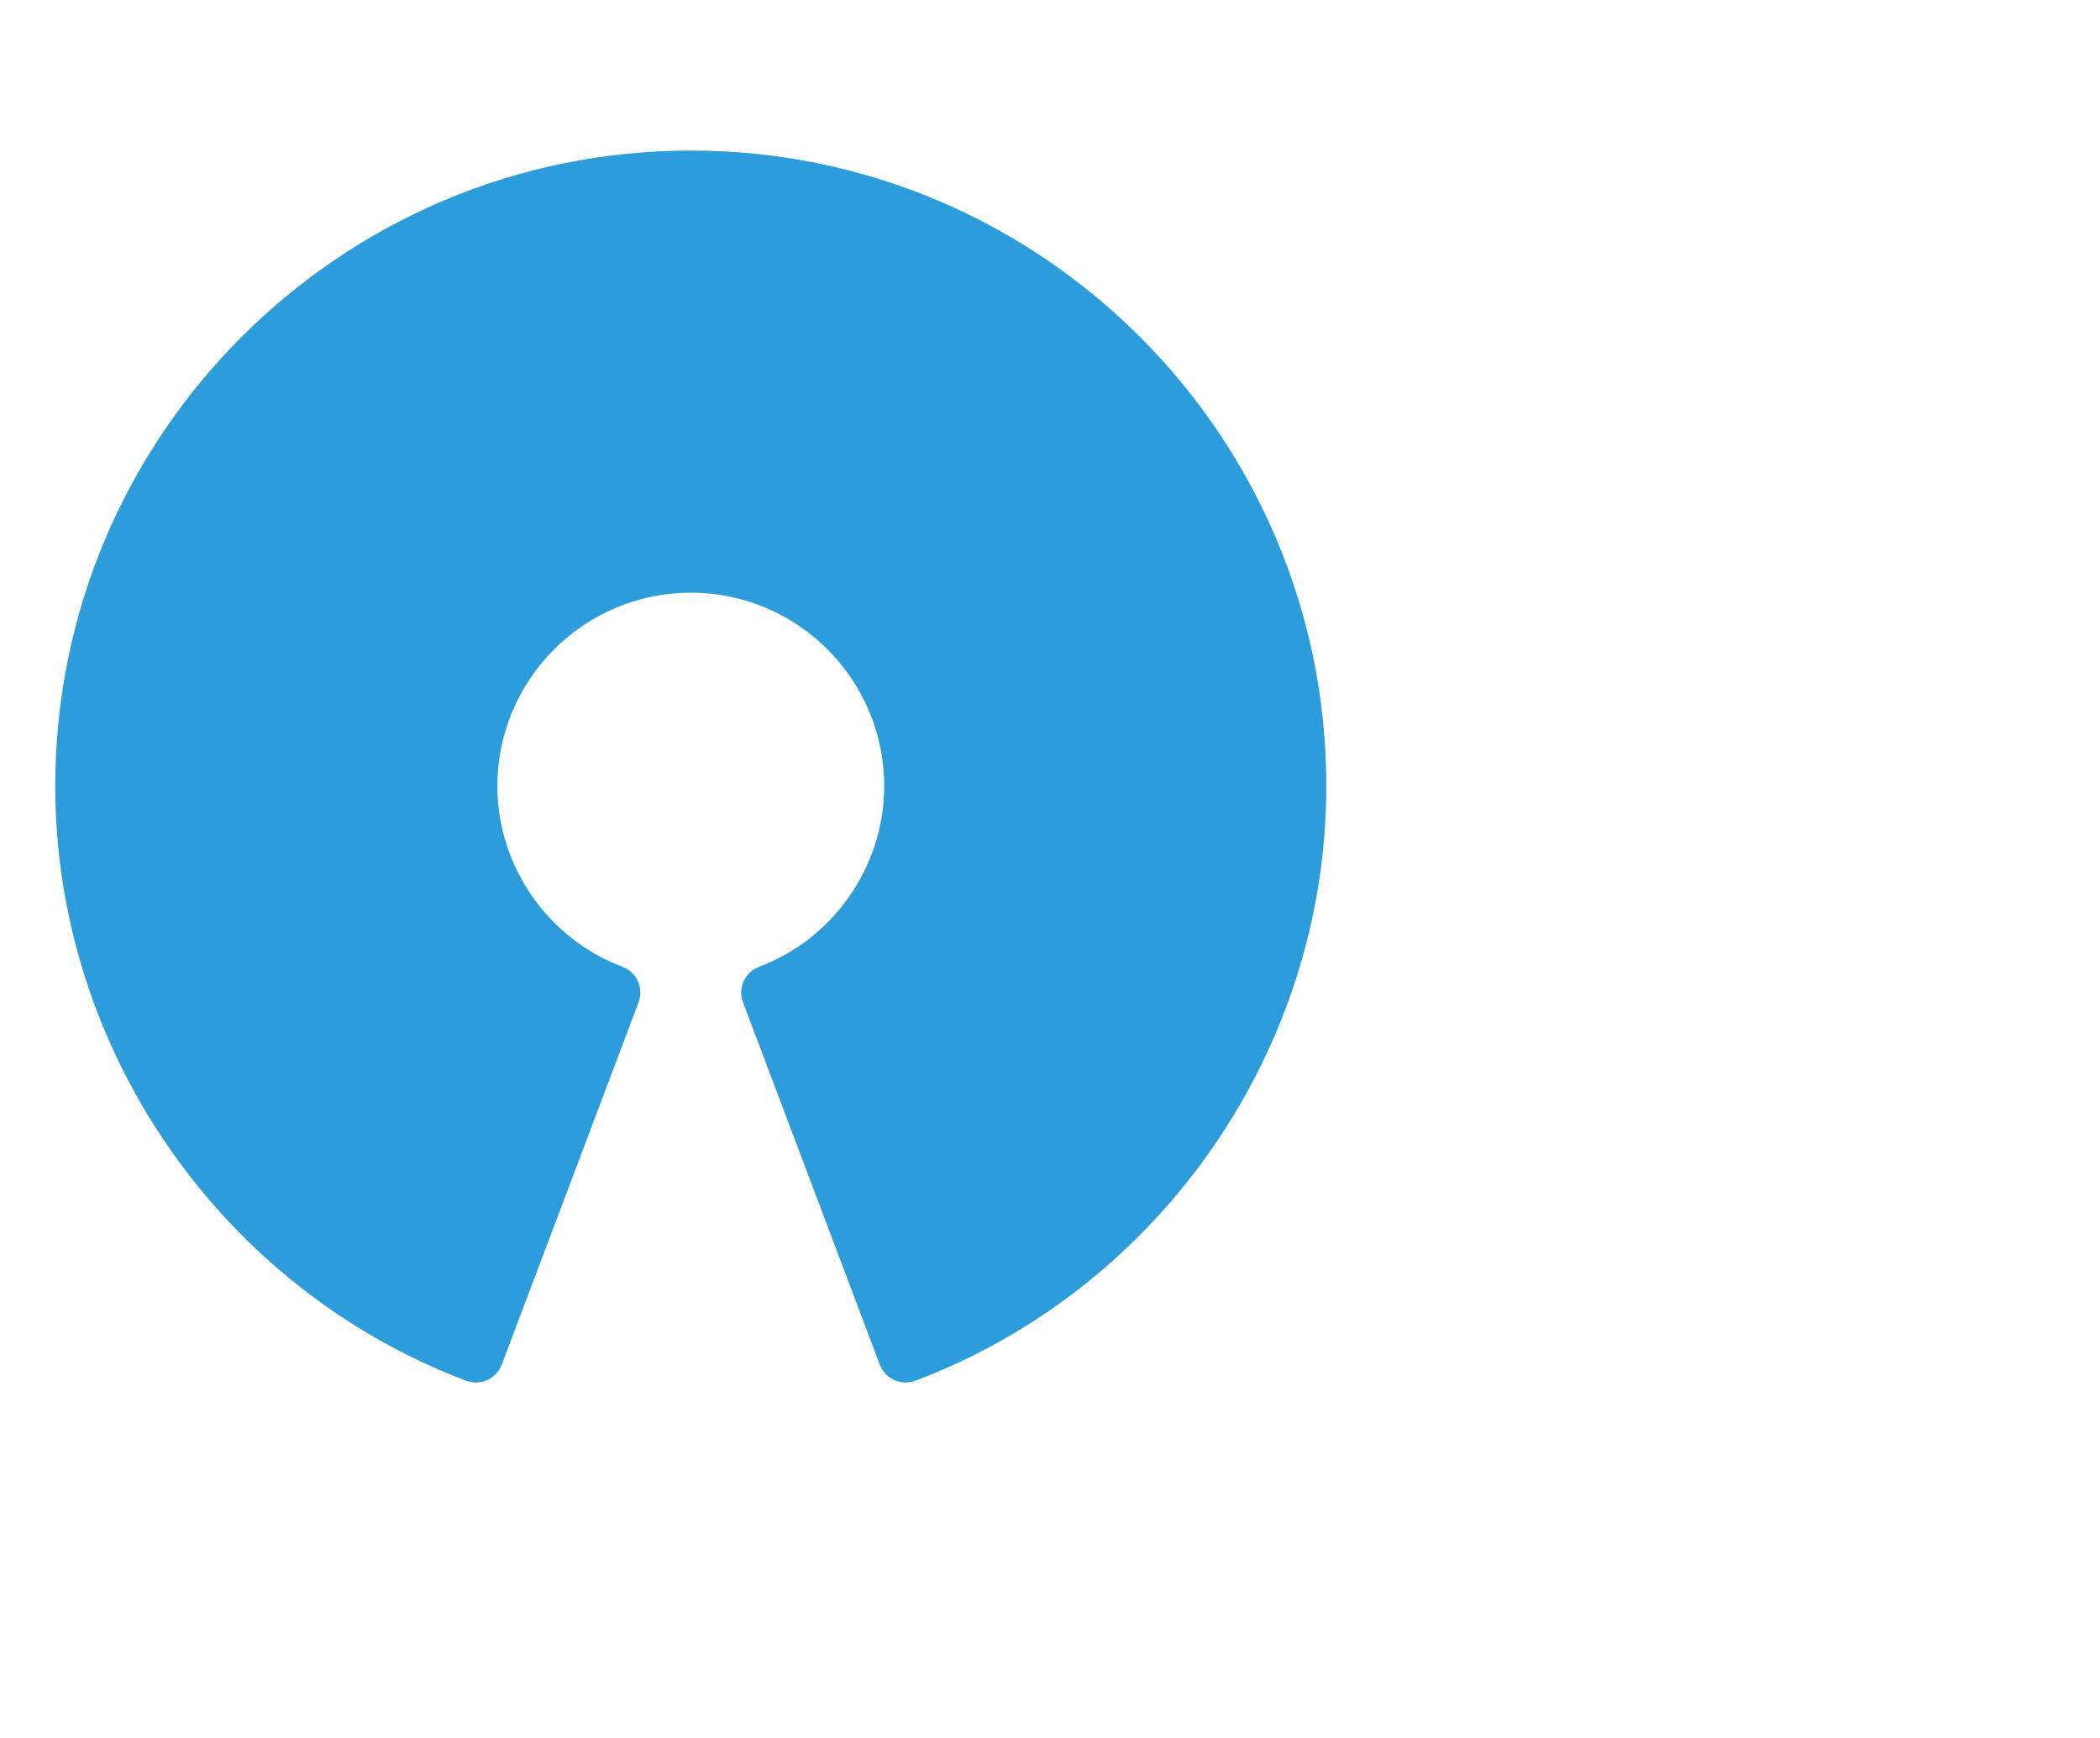
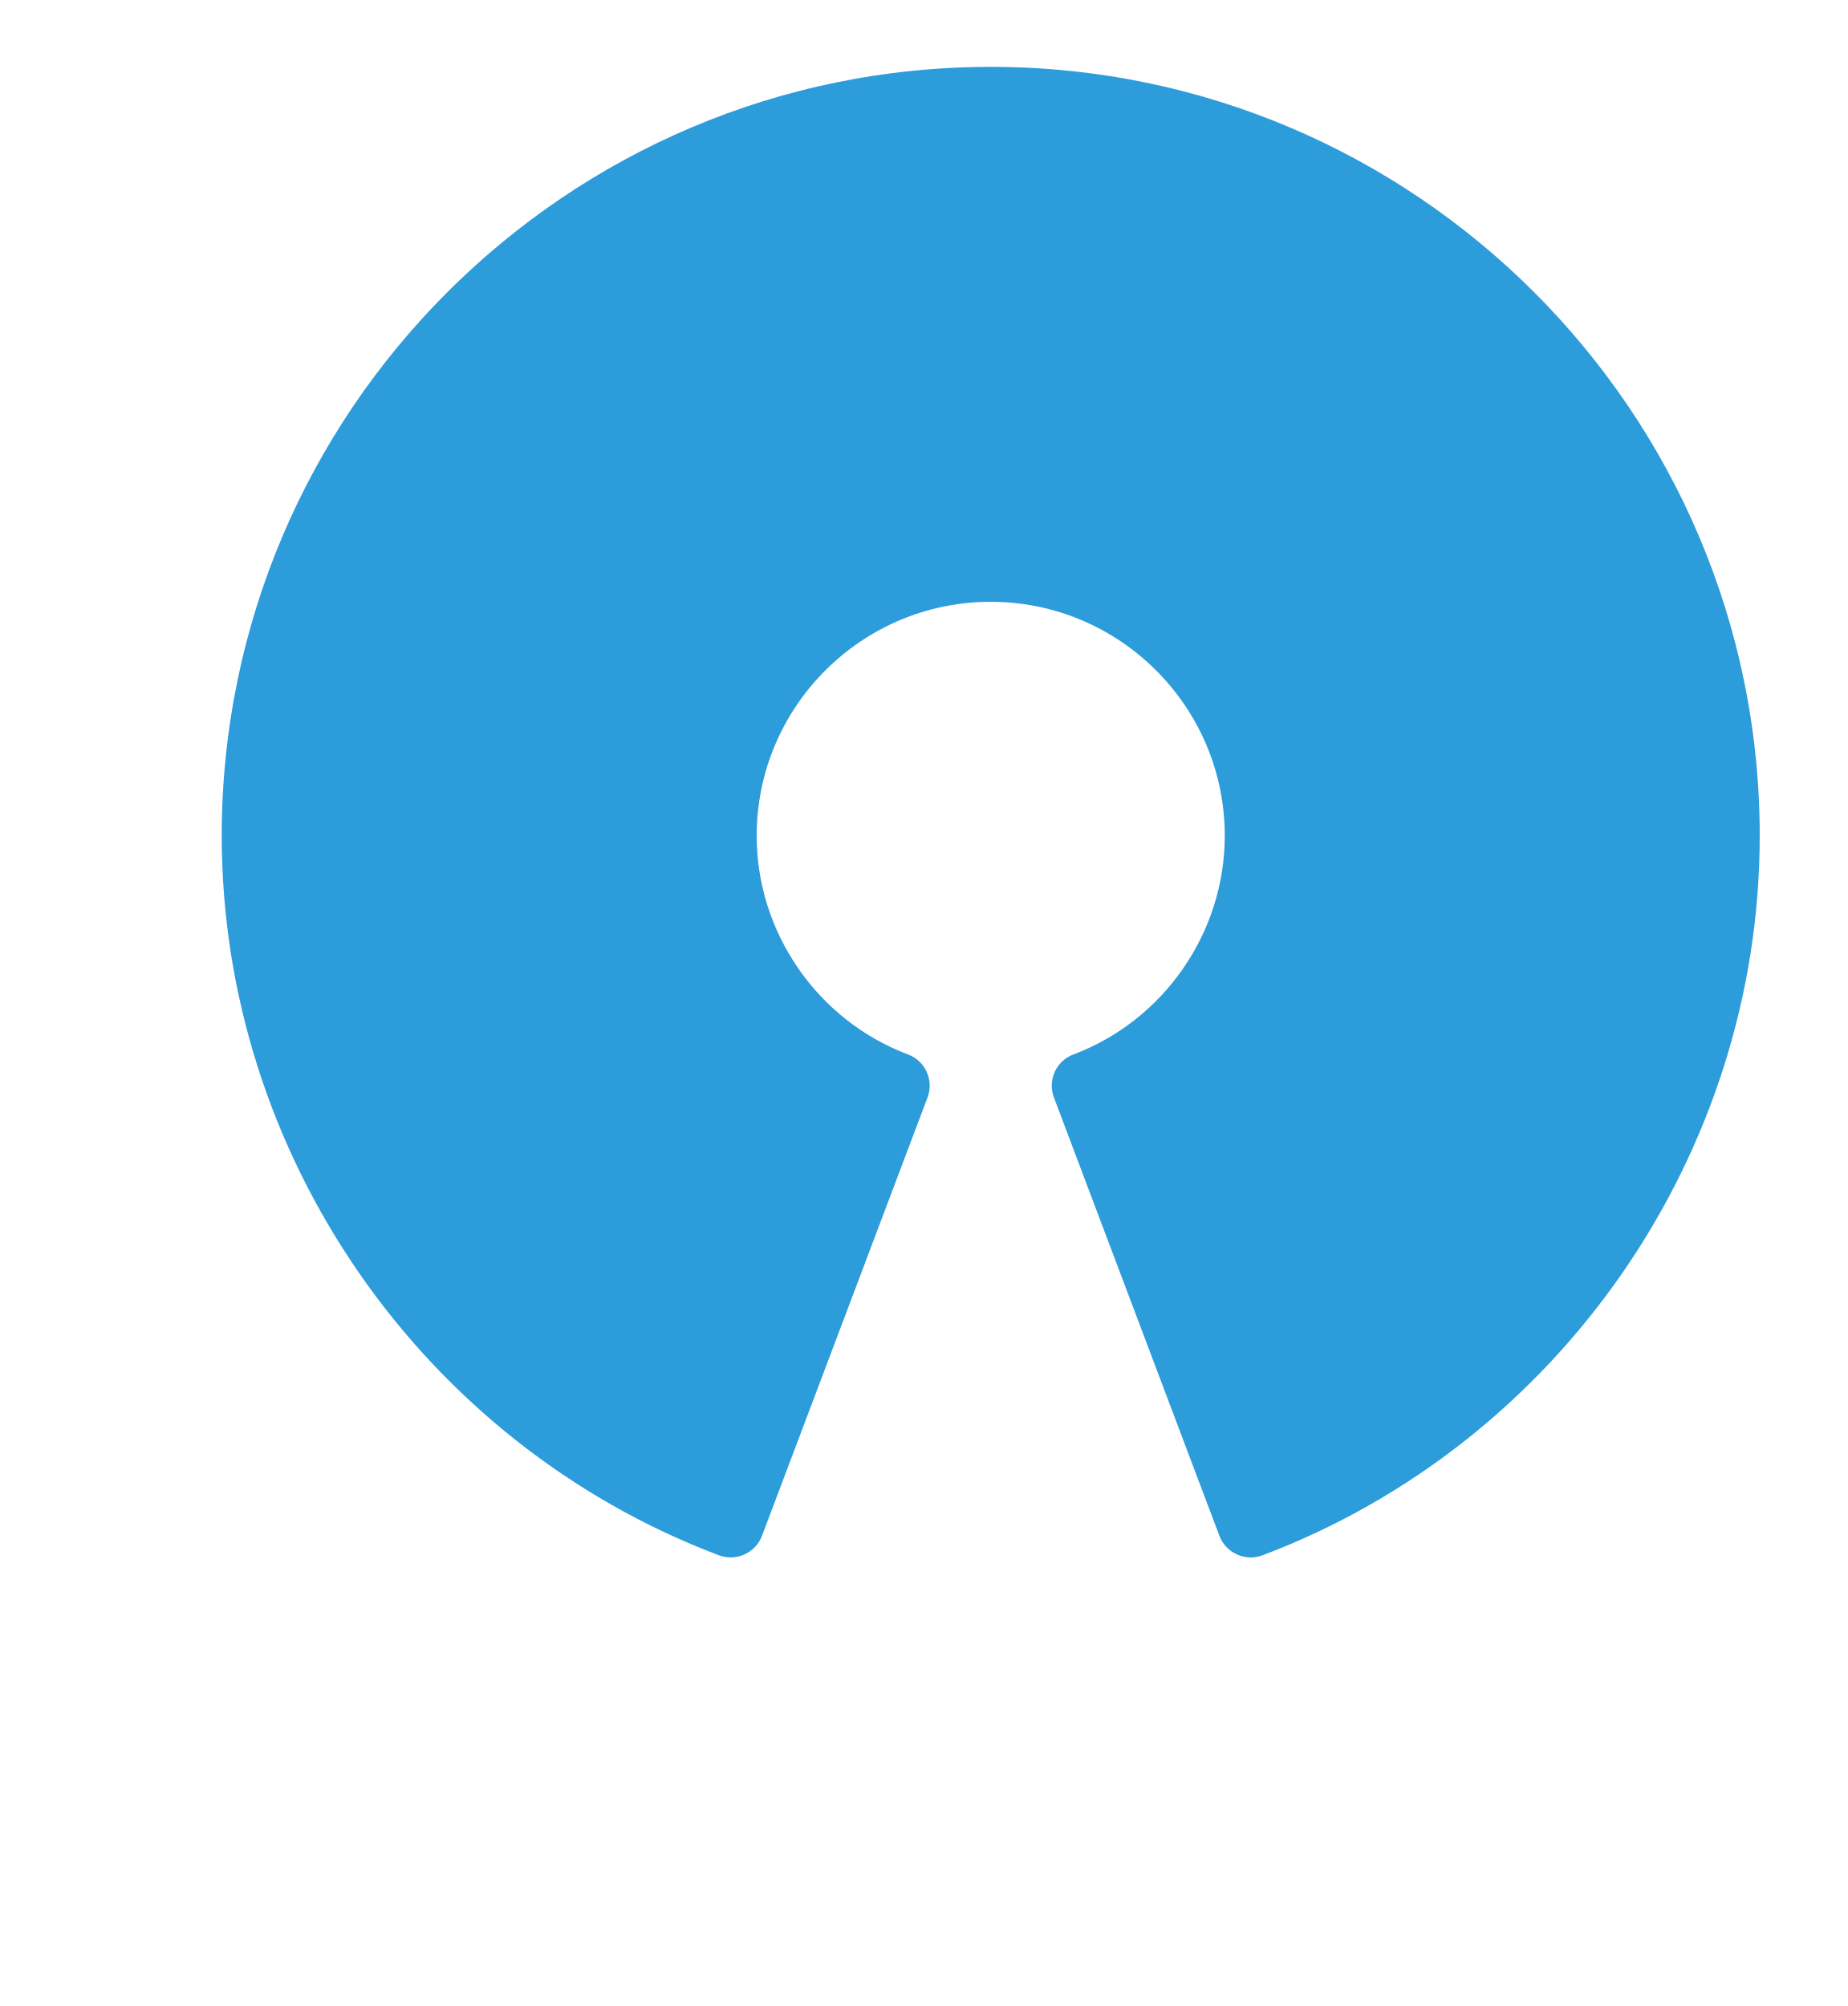
- <svg xmlns="http://www.w3.org/2000/svg" fill="none" width="116" height="96" viewBox="0 0 76 56">
+ <svg xmlns="http://www.w3.org/2000/svg" fill="none" width="70" height="76" viewBox="0 0 46 60">
  <path d="M 17.227 46.582 C 17.105 46.582 16.984 46.562 16.871 46.52 C 7.977 43.156 2 34.508 2 25 C 2 12.316 12.316 2 25 2 C 37.684 2 48 12.316 48 25 C 48 34.508 42.023 43.156 33.129 46.52 C 32.883 46.613 32.605 46.605 32.363 46.492 C 32.121 46.387 31.934 46.184 31.84 45.938 L 26.891 32.828 C 26.695 32.312 26.953 31.734 27.473 31.539 C 30.18 30.52 32 27.891 32 25 C 32 21.141 28.859 18 25 18 C 21.141 18 18 21.141 18 25 C 18 27.891 19.82 30.52 22.527 31.539 C 23.047 31.734 23.305 32.312 23.109 32.828 L 18.16 45.934 C 18.066 46.184 17.879 46.383 17.637 46.492 C 17.508 46.555 17.367 46.582 17.227 46.582 Z" fill="#2D9CDB" />
</svg>
